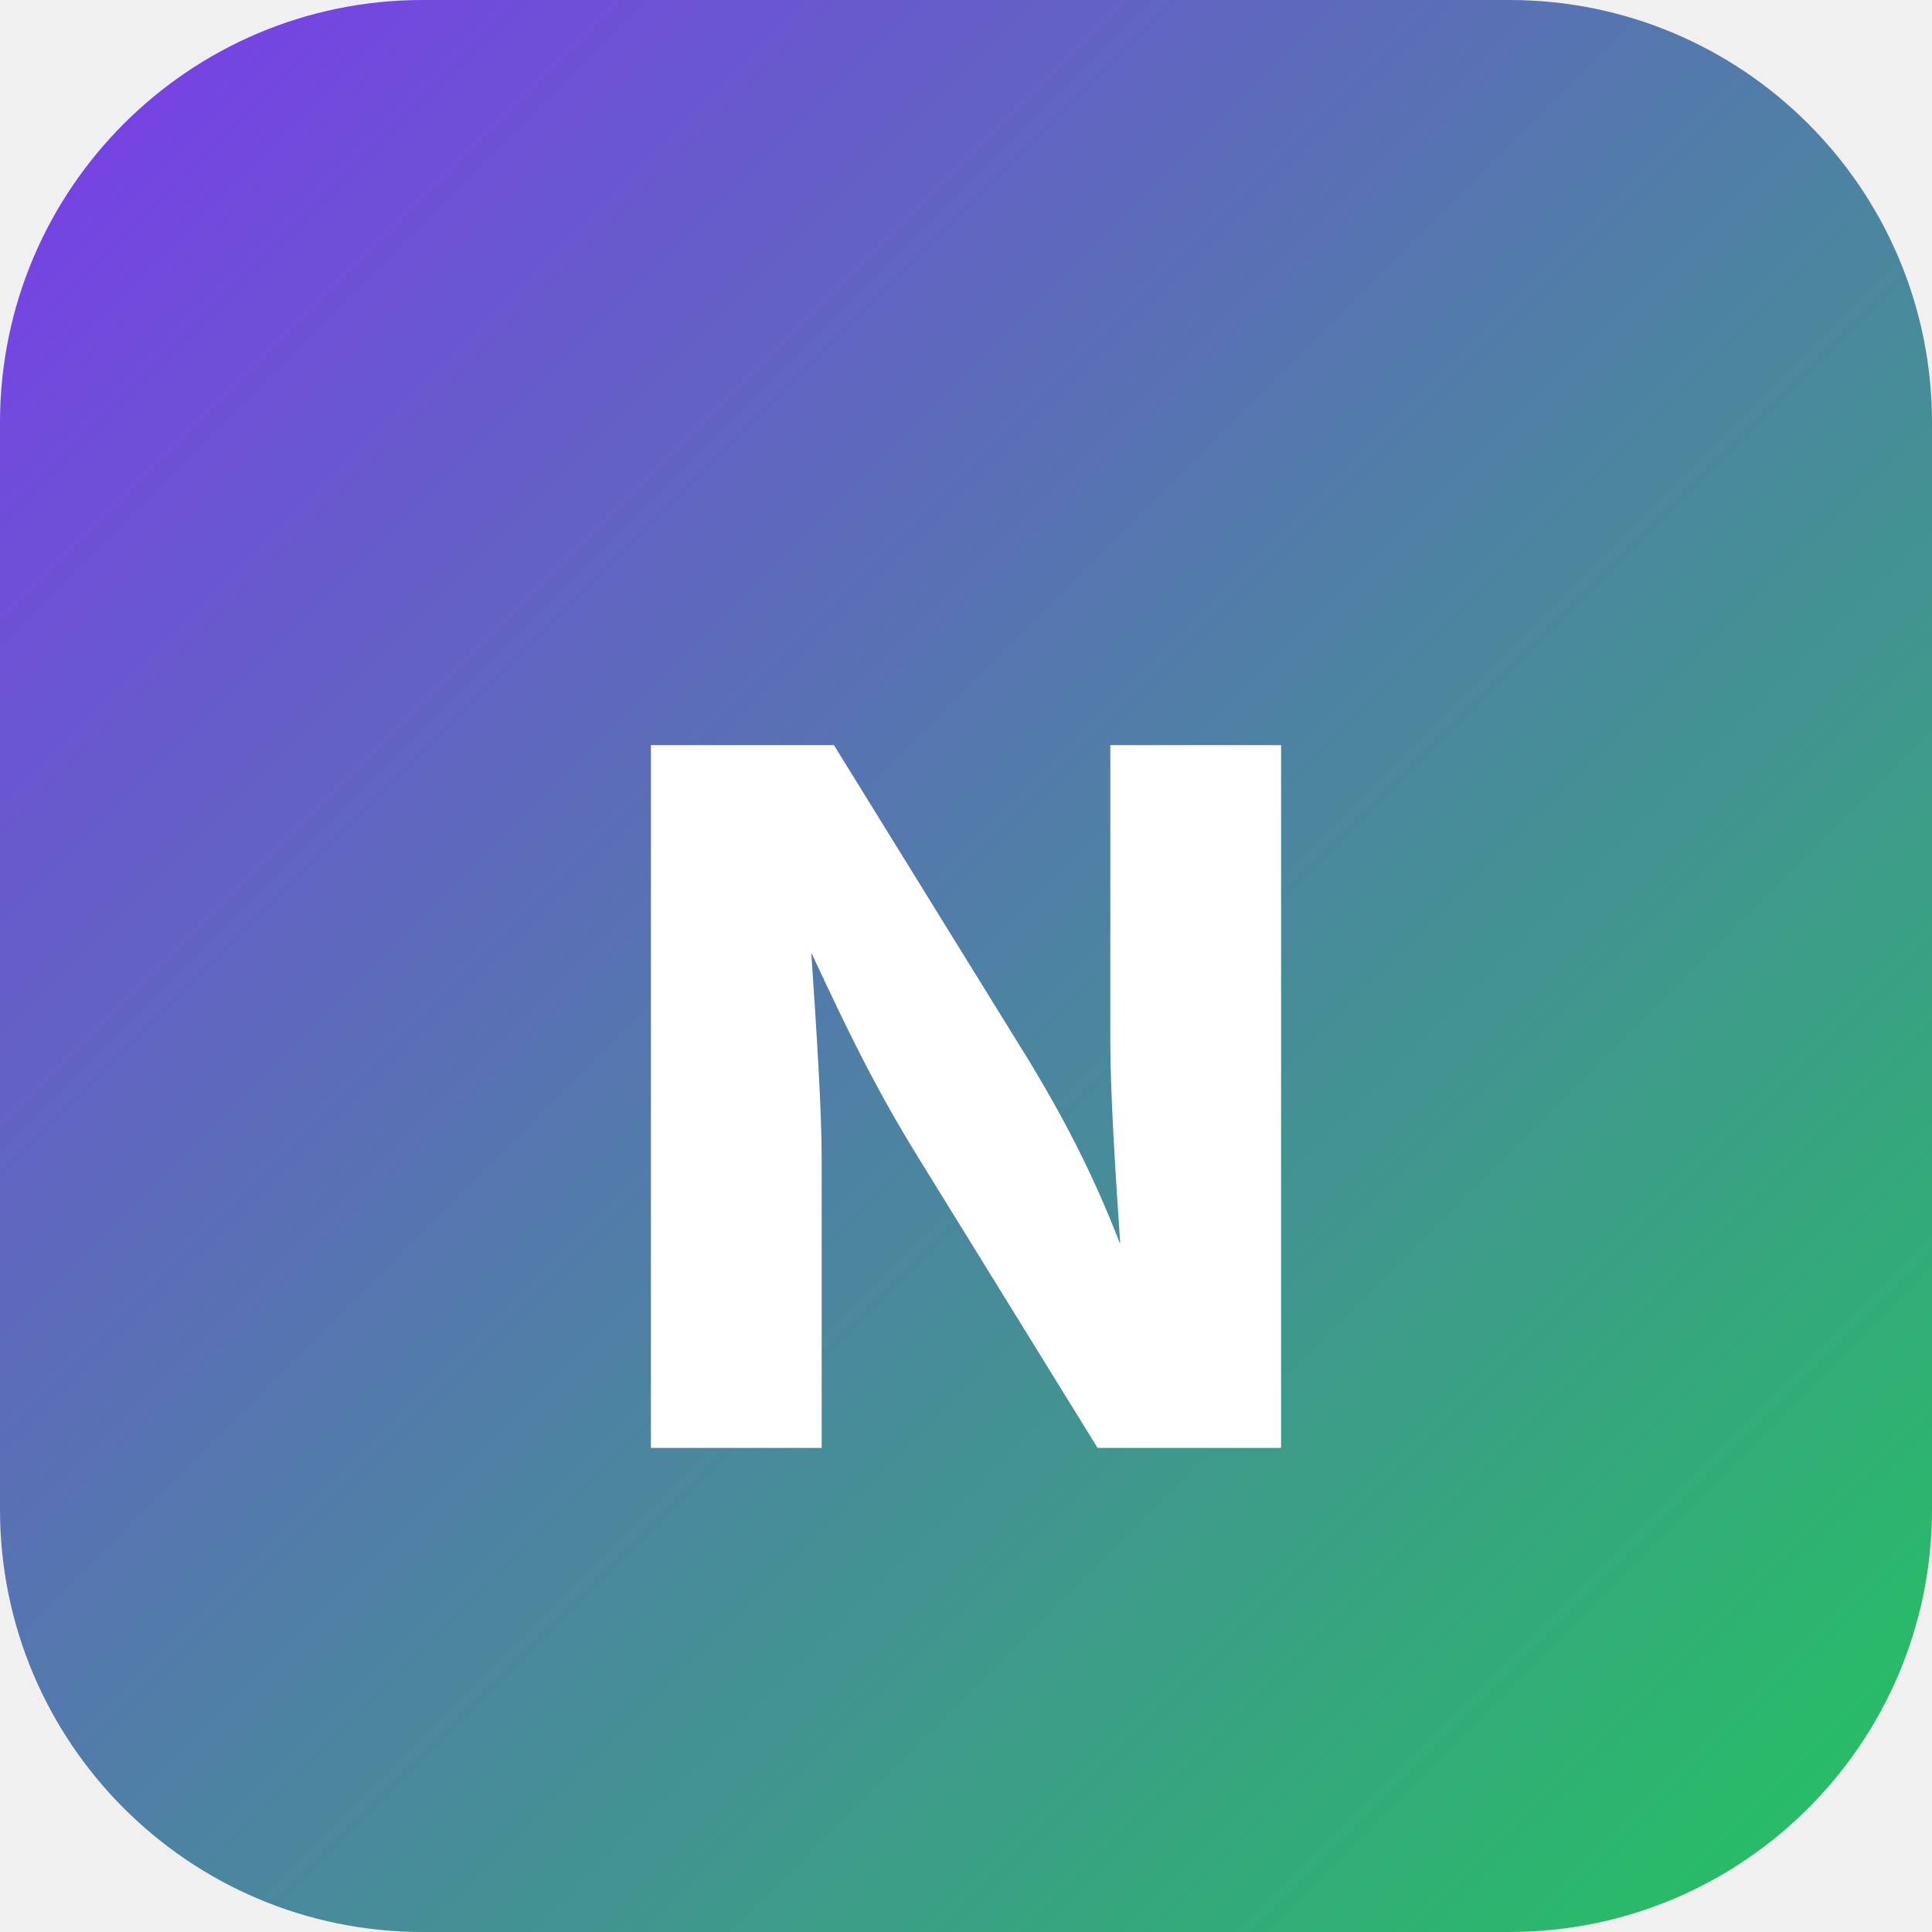
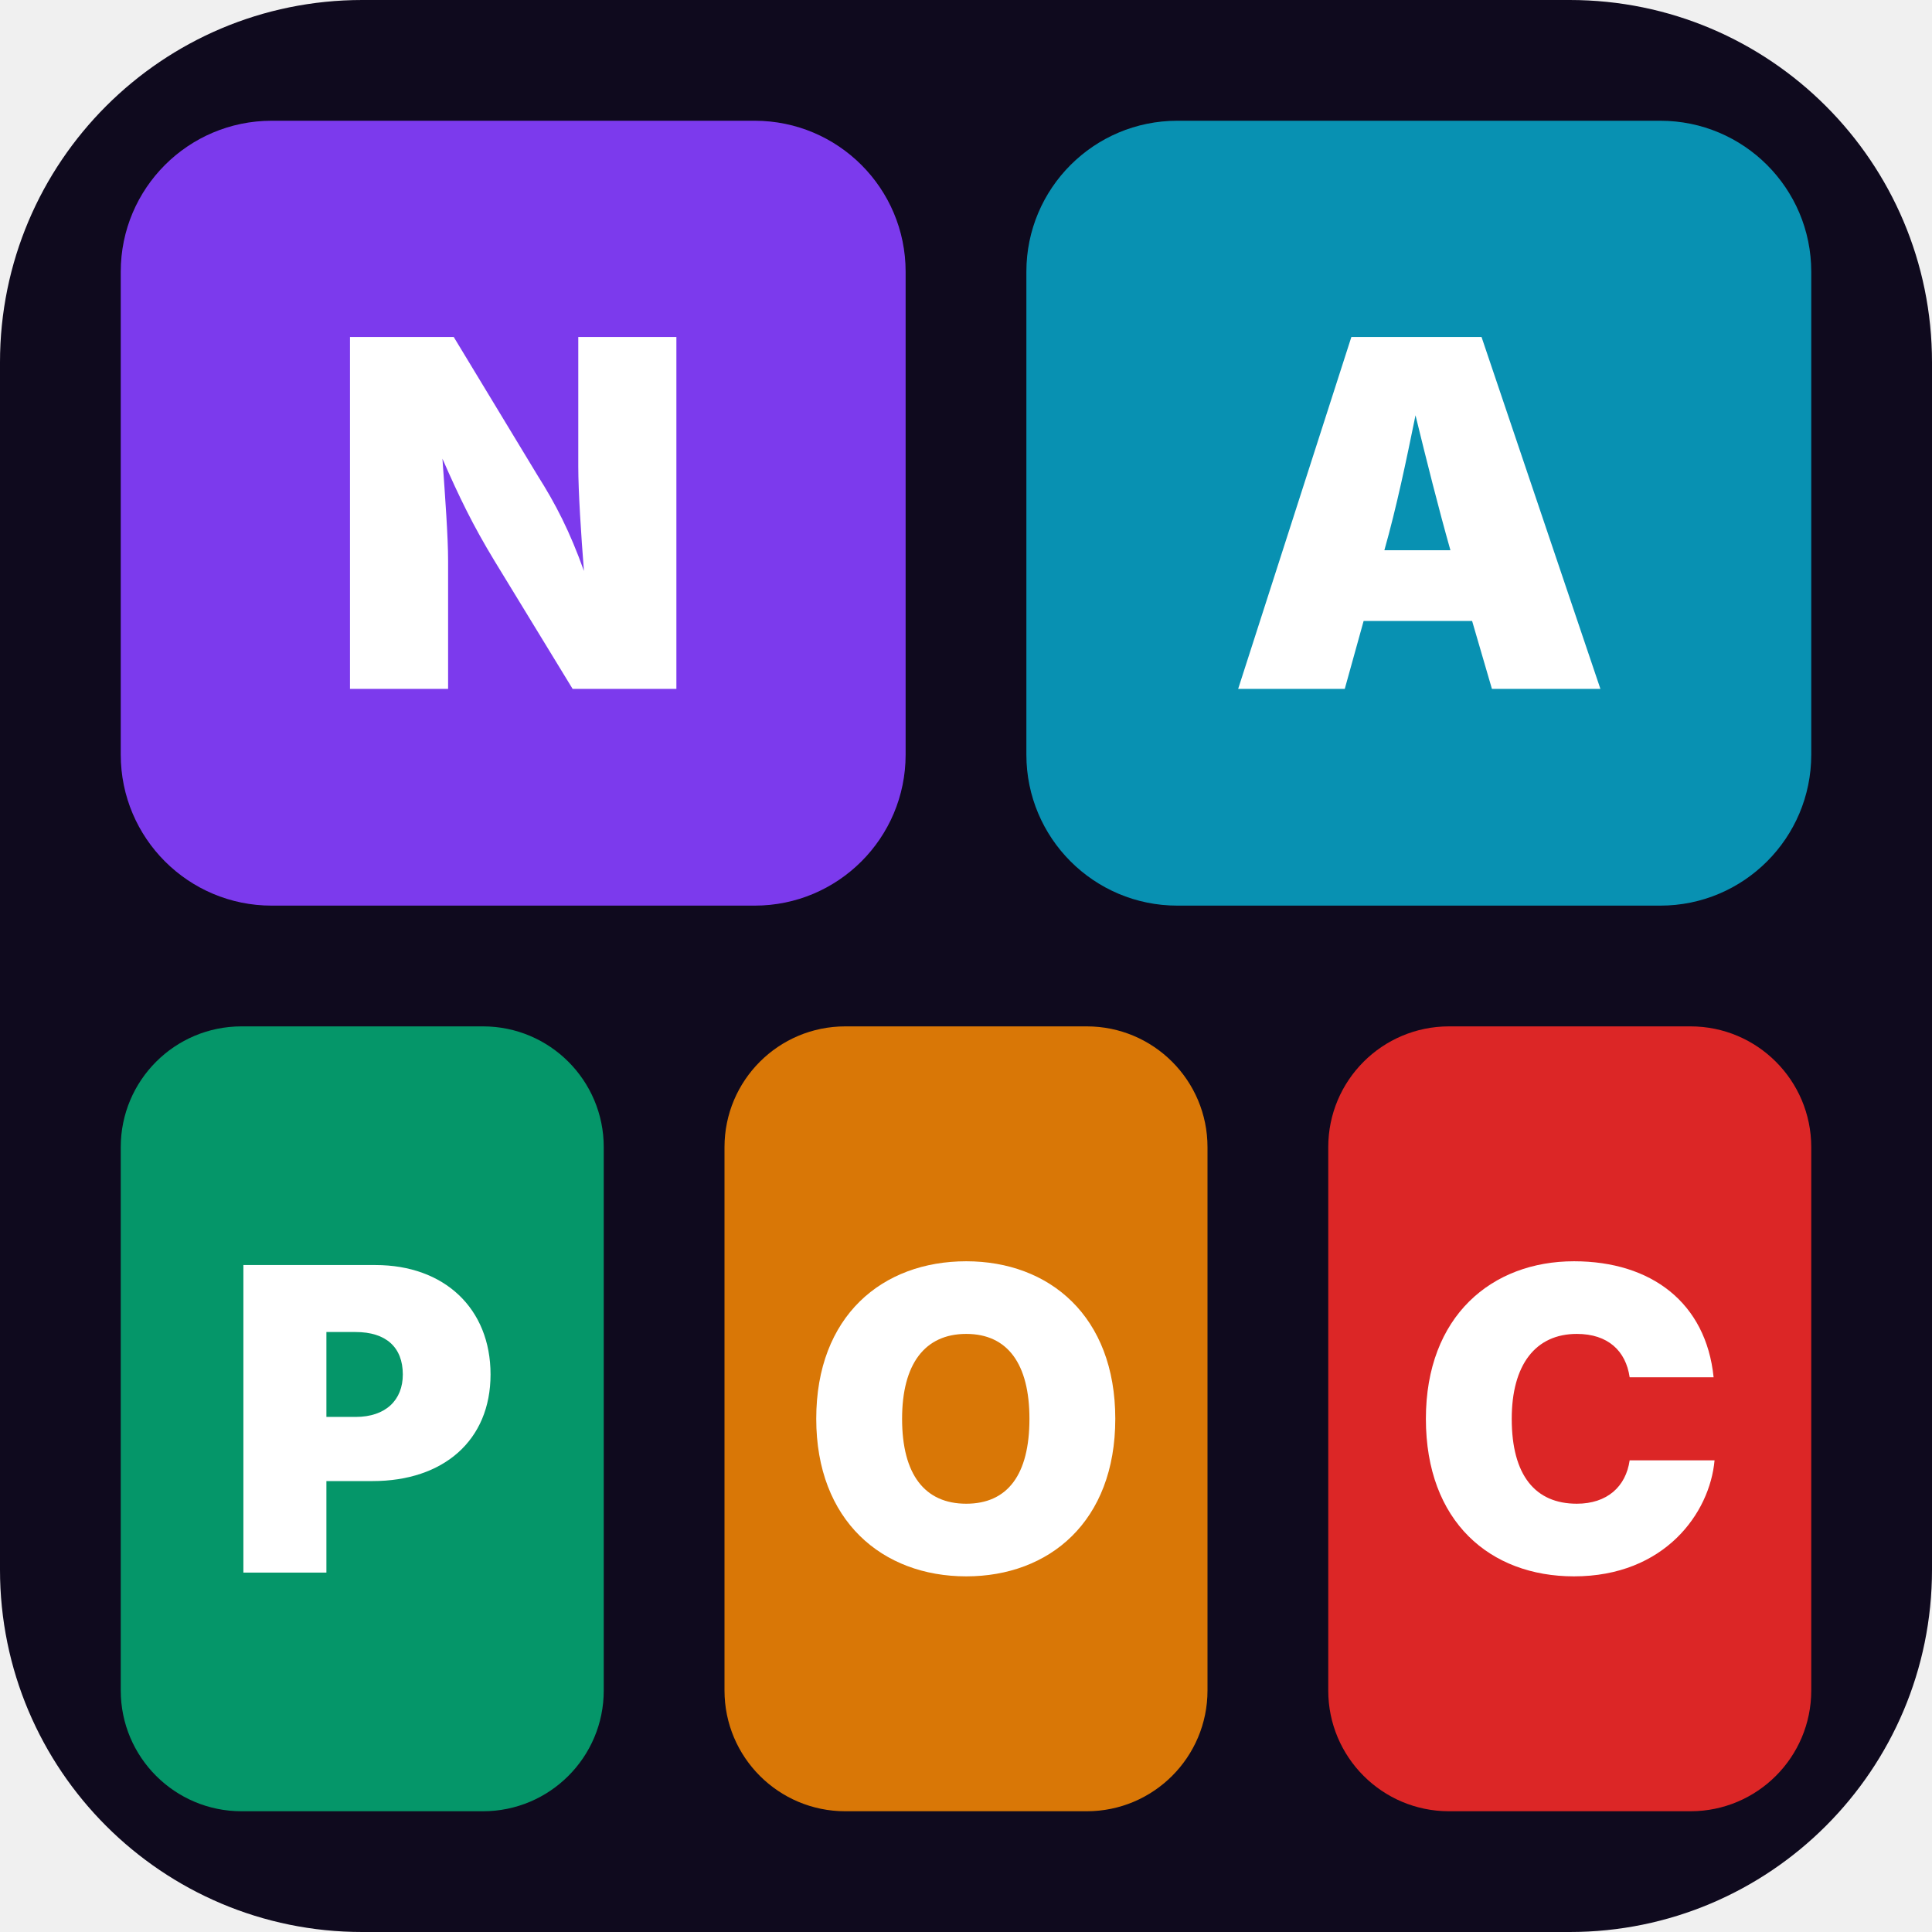
- <svg xmlns="http://www.w3.org/2000/svg" viewBox="0 0 64 64">
-   <defs>
-     <linearGradient id="bg" x1="0" y1="0" x2="1" y2="1">
-       <stop offset="0%" stop-color="#7c3aed" />
-       <stop offset="100%" stop-color="#22c55e" />
-     </linearGradient>
-   </defs>
-   <rect width="64" height="64" rx="14" fill="url(#bg)" />
-   <text x="50%" y="56%" text-anchor="middle" dominant-baseline="middle" font-family="Inter, system-ui, sans-serif" font-weight="800" font-size="32" fill="#fff">N</text>
+ <svg xmlns="http://www.w3.org/2000/svg" viewBox="0 0 32 32">
+   <rect width="32" height="32" rx="6" fill="#0f0a1e" />
+   <rect x="2" y="2" width="13" height="13" rx="2.5" fill="#7c3aed" />
+   <text x="8.5" y="8.5" font-family="system-ui,-apple-system,Arial Black,sans-serif" font-size="8" font-weight="900" fill="white" text-anchor="middle" dominant-baseline="central">N</text>
+   <rect x="17" y="2" width="13" height="13" rx="2.5" fill="#0891b2" />
+   <text x="23.5" y="8.5" font-family="system-ui,-apple-system,Arial Black,sans-serif" font-size="8" font-weight="900" fill="white" text-anchor="middle" dominant-baseline="central">A</text>
+   <rect x="2" y="17" width="8" height="13" rx="2" fill="#059669" />
+   <text x="6" y="23.5" font-family="system-ui,-apple-system,Arial Black,sans-serif" font-size="7" font-weight="900" fill="white" text-anchor="middle" dominant-baseline="central">P</text>
+   <rect x="12" y="17" width="8" height="13" rx="2" fill="#d97706" />
+   <text x="16" y="23.5" font-family="system-ui,-apple-system,Arial Black,sans-serif" font-size="7" font-weight="900" fill="white" text-anchor="middle" dominant-baseline="central">O</text>
+   <rect x="22" y="17" width="8" height="13" rx="2" fill="#dc2626" />
+   <text x="26" y="23.5" font-family="system-ui,-apple-system,Arial Black,sans-serif" font-size="7" font-weight="900" fill="white" text-anchor="middle" dominant-baseline="central">C</text>
</svg>
